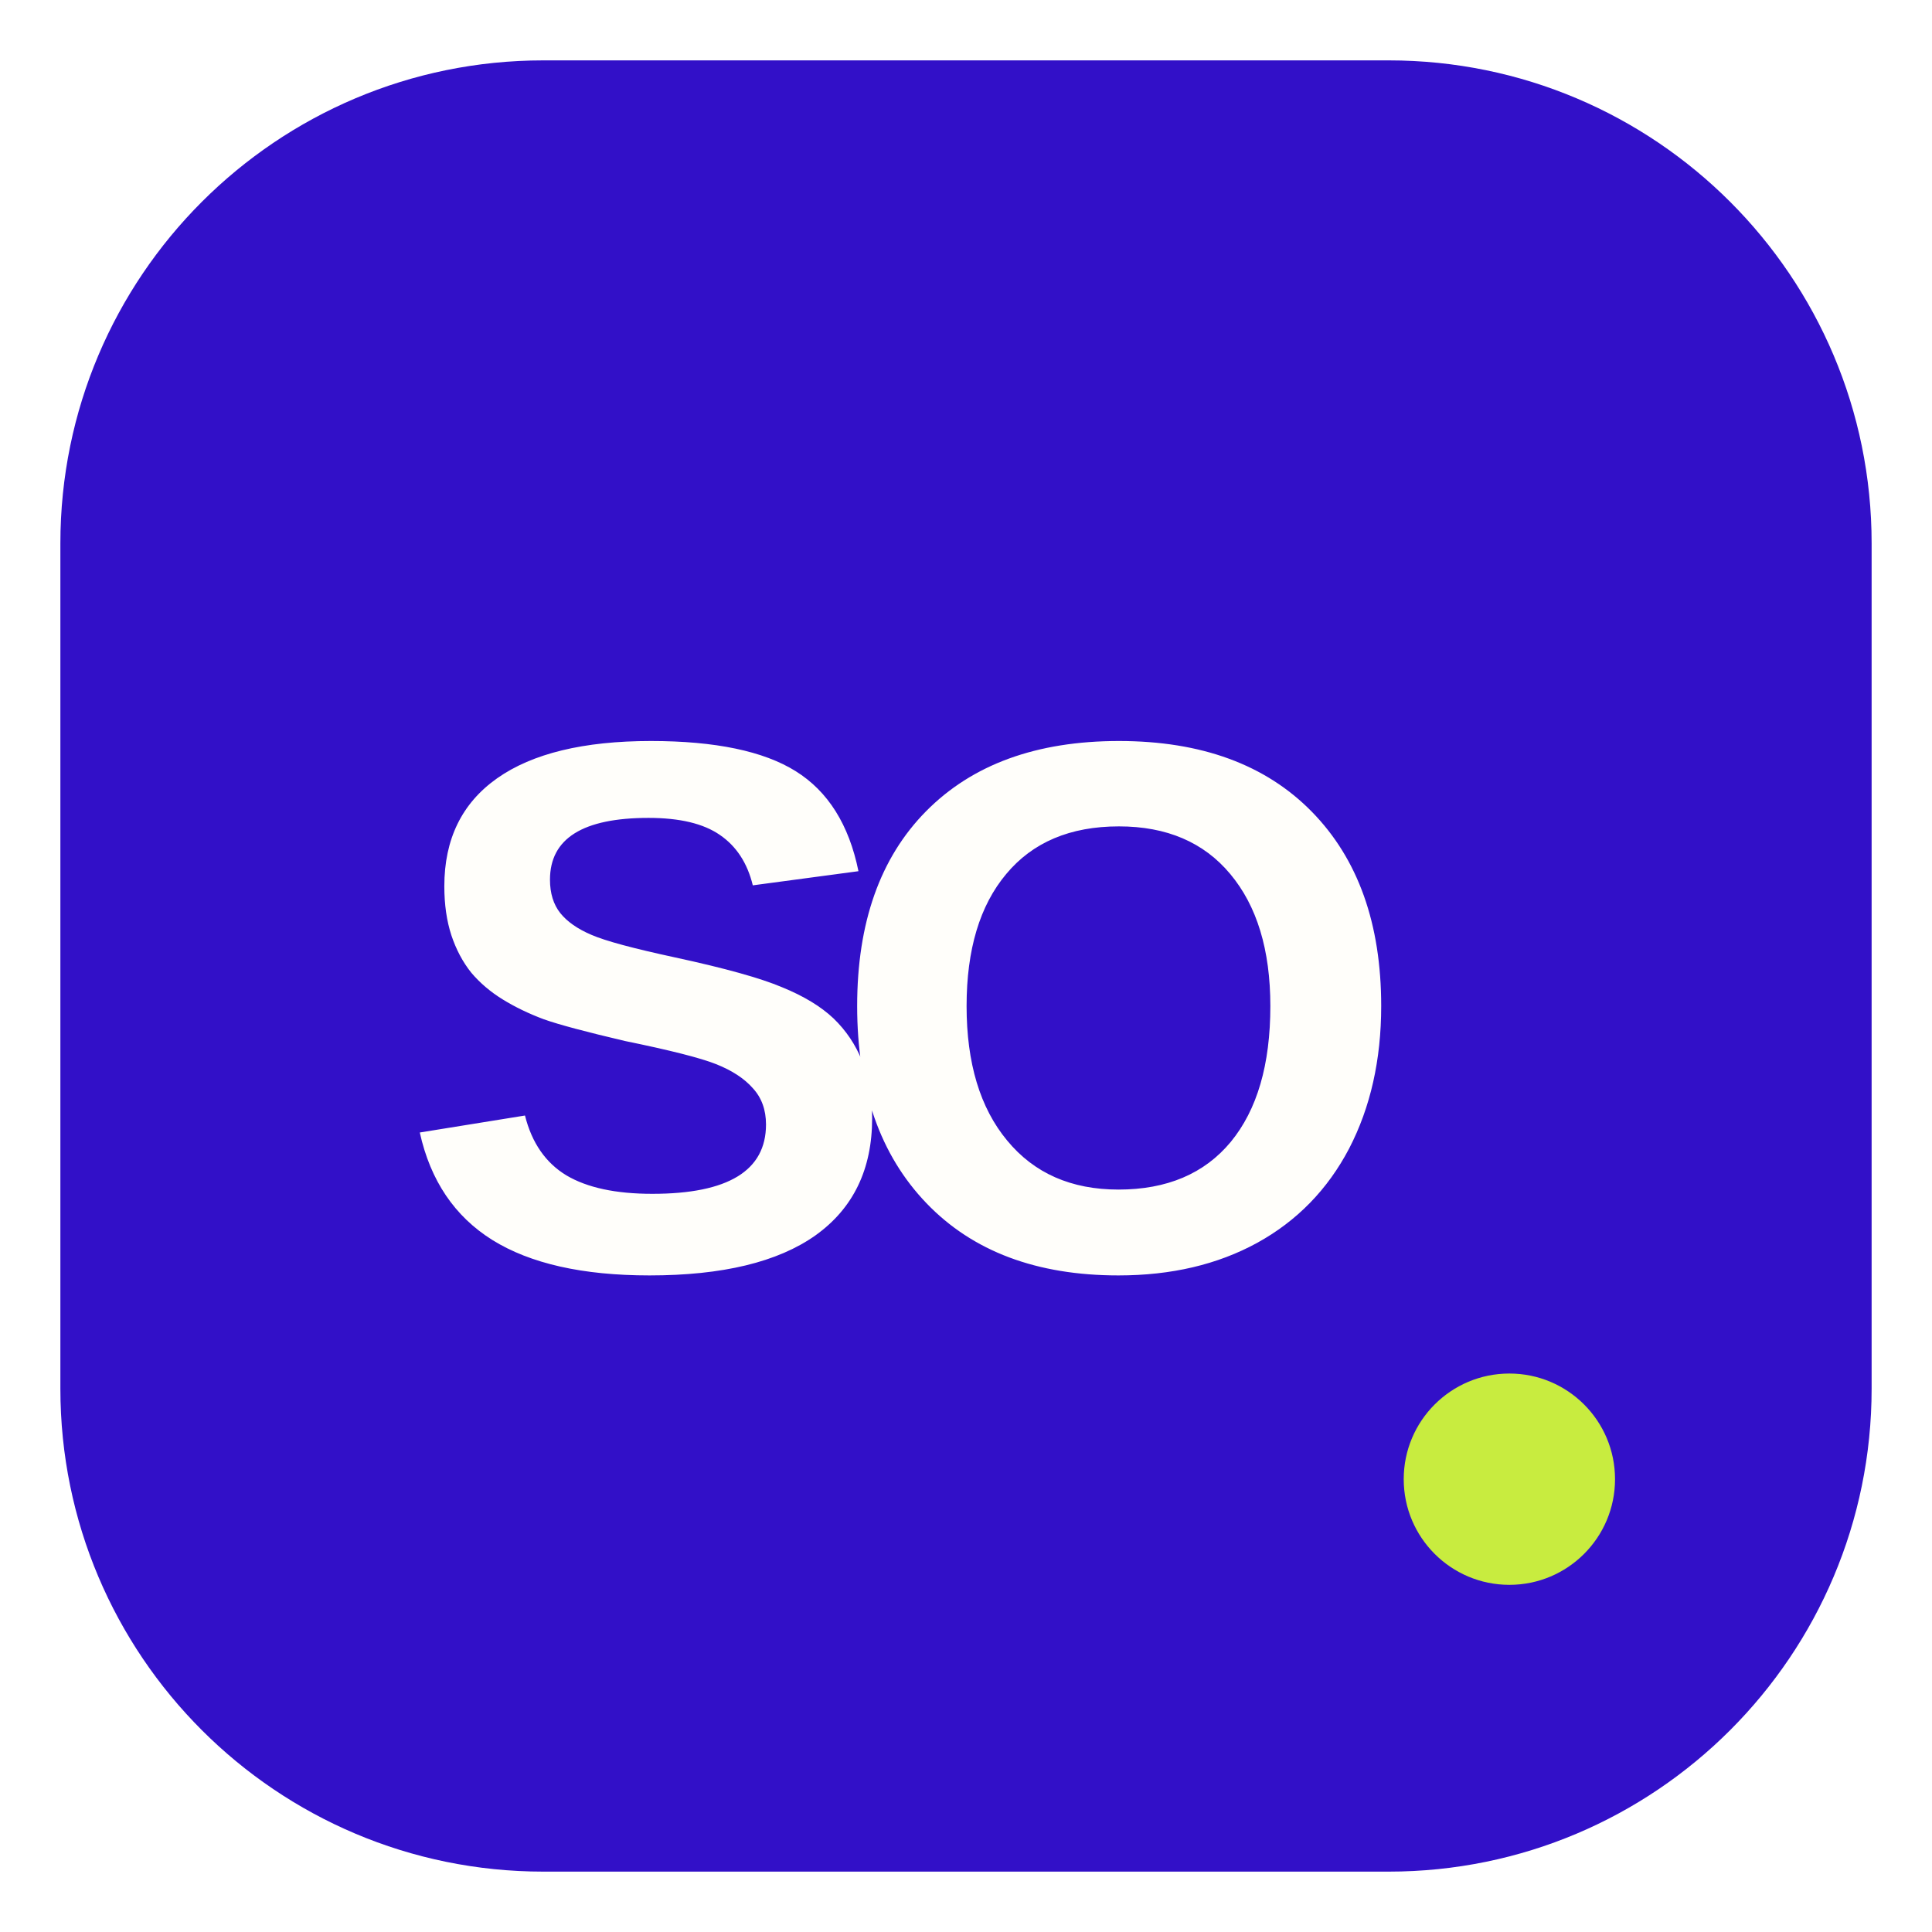
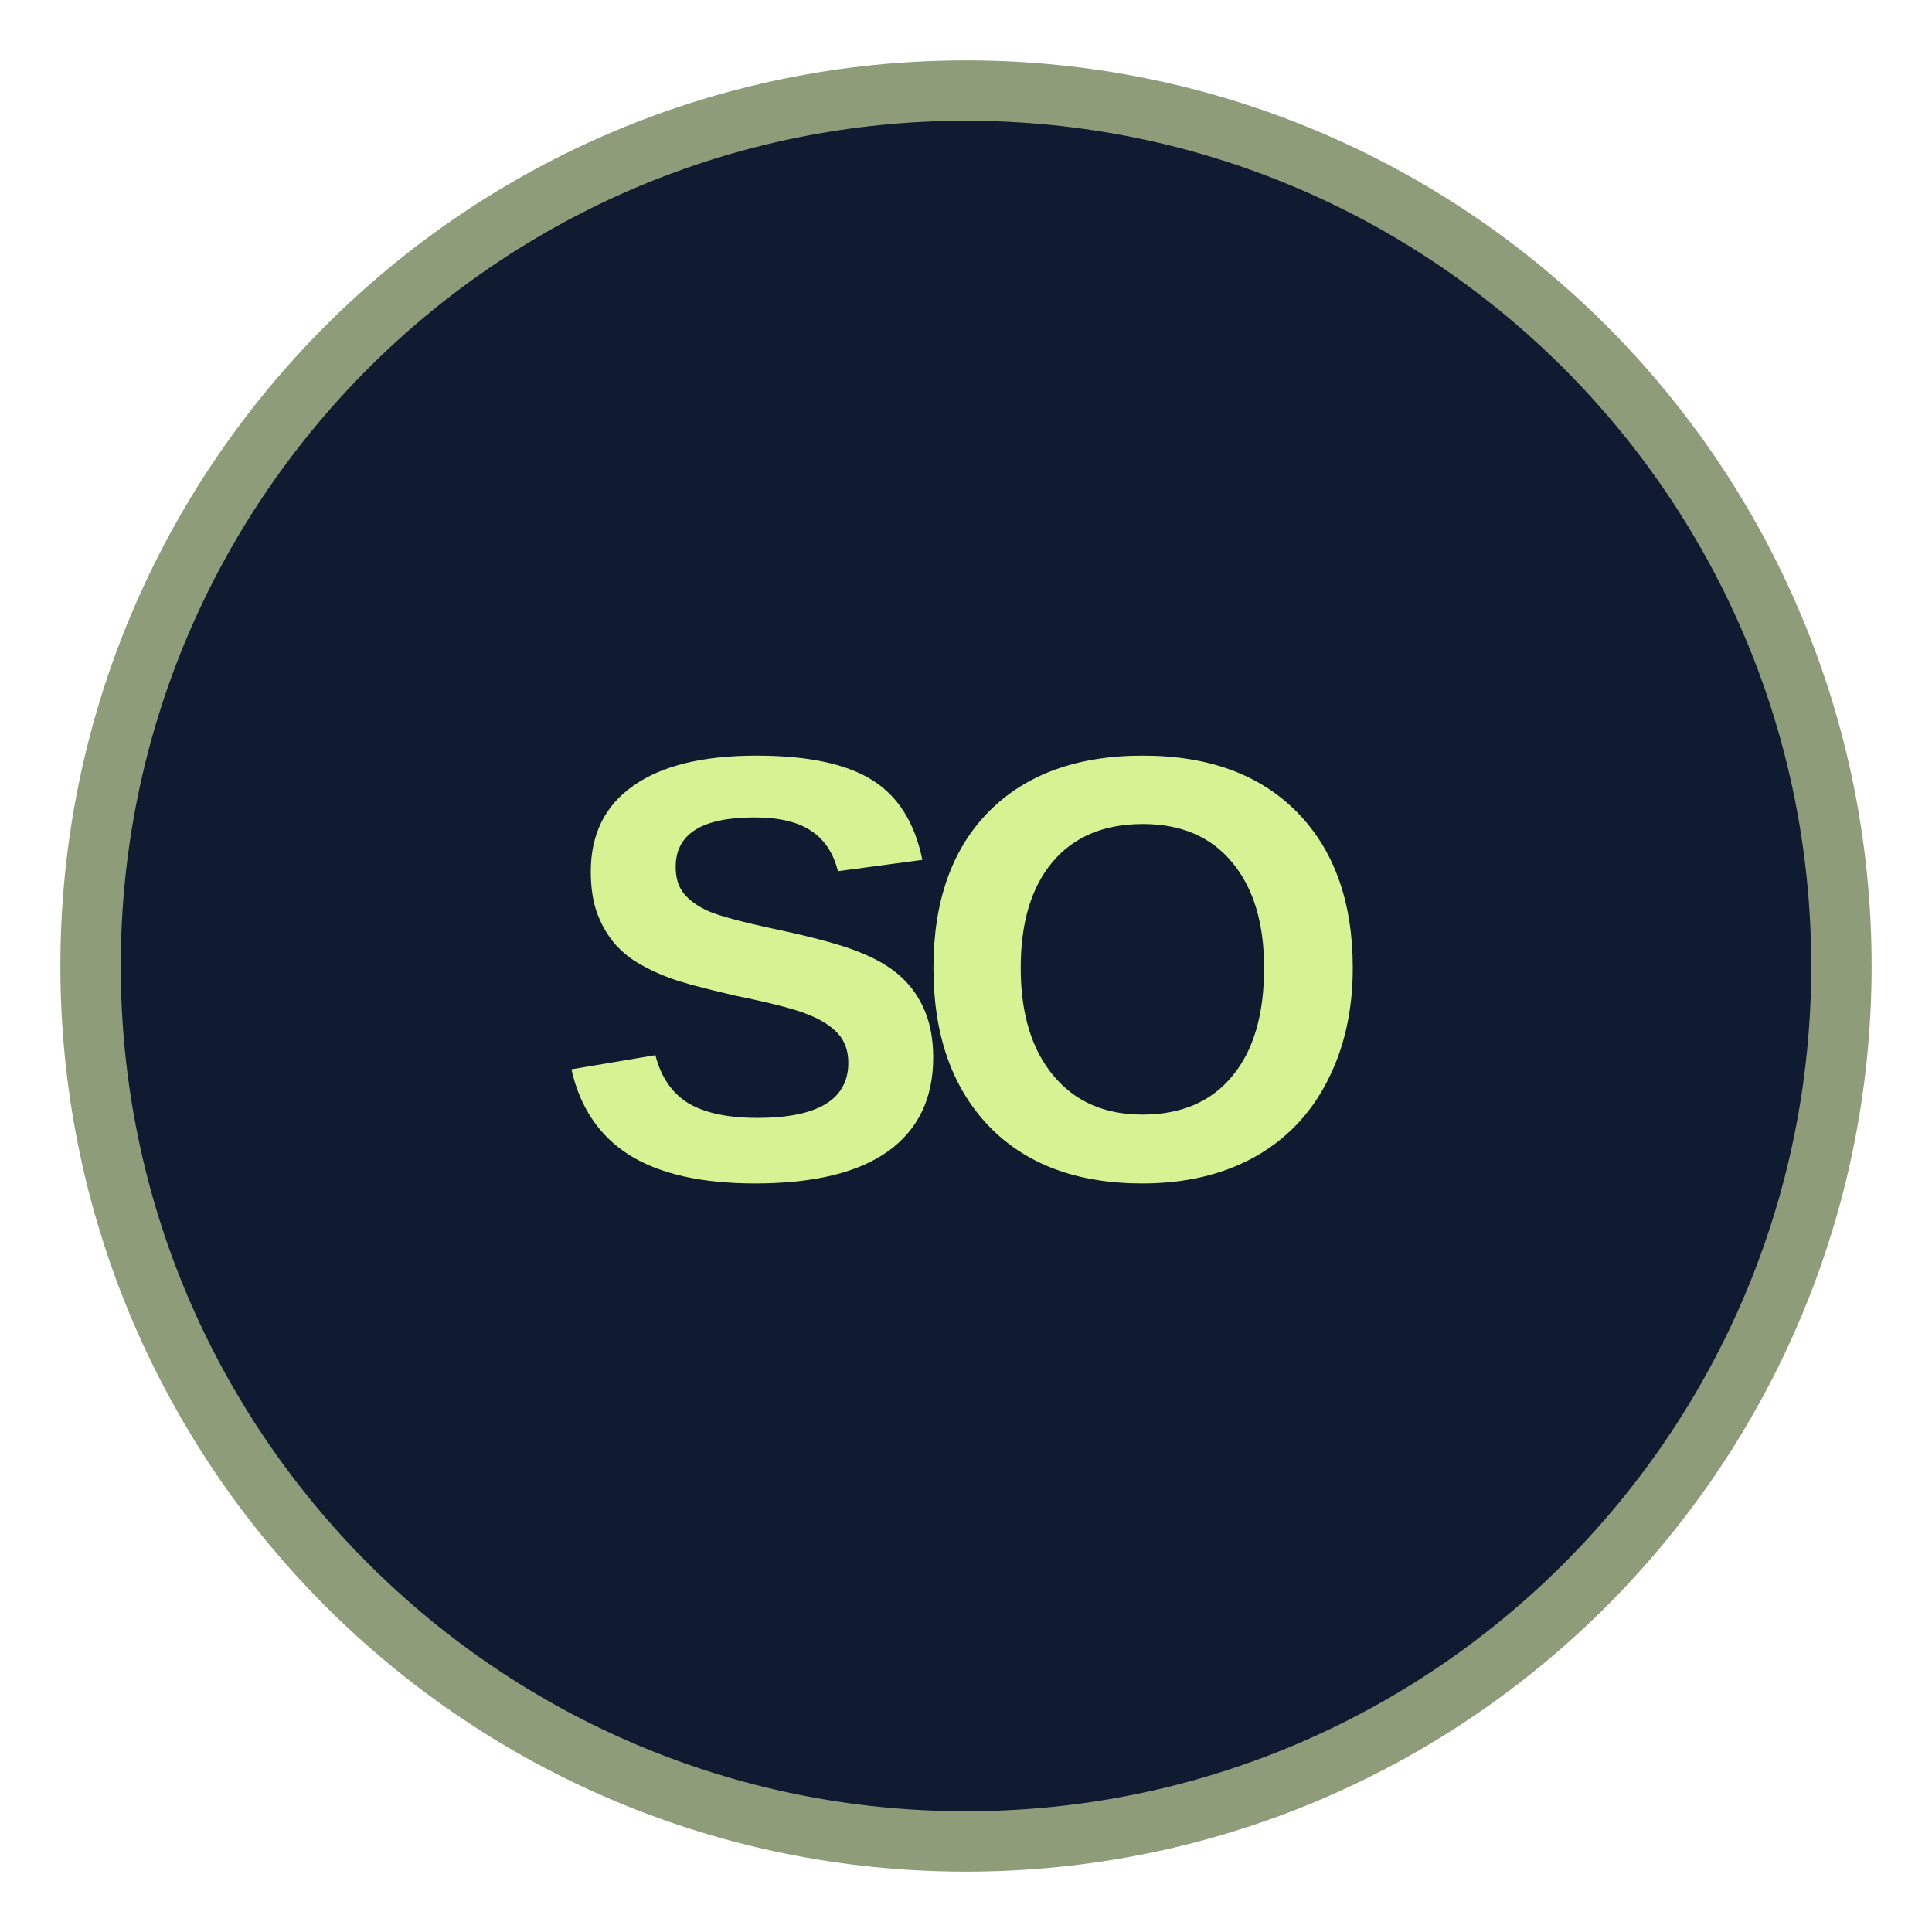
<svg xmlns="http://www.w3.org/2000/svg" viewBox="0 0 64 64">
-   <rect x="2" y="2" width="60" height="60" rx="16" fill="#3210c8" />
-   <text x="30" y="42" fill="#fffefa" font-family="Arial, sans-serif" font-size="25" font-weight="700" letter-spacing="-2.5" text-anchor="middle">SO</text>
-   <circle cx="50" cy="49" r="3.5" fill="#c8ec3f" />
+   <circle cx="32" cy="32" r="29" fill="#101a31" stroke="#8e9c79" stroke-width="2" />
+   <text x="32" y="39" fill="#d7f293" font-family="Arial, sans-serif" font-size="20" font-weight="700" letter-spacing="-1.6" text-anchor="middle">SO</text>
</svg>
